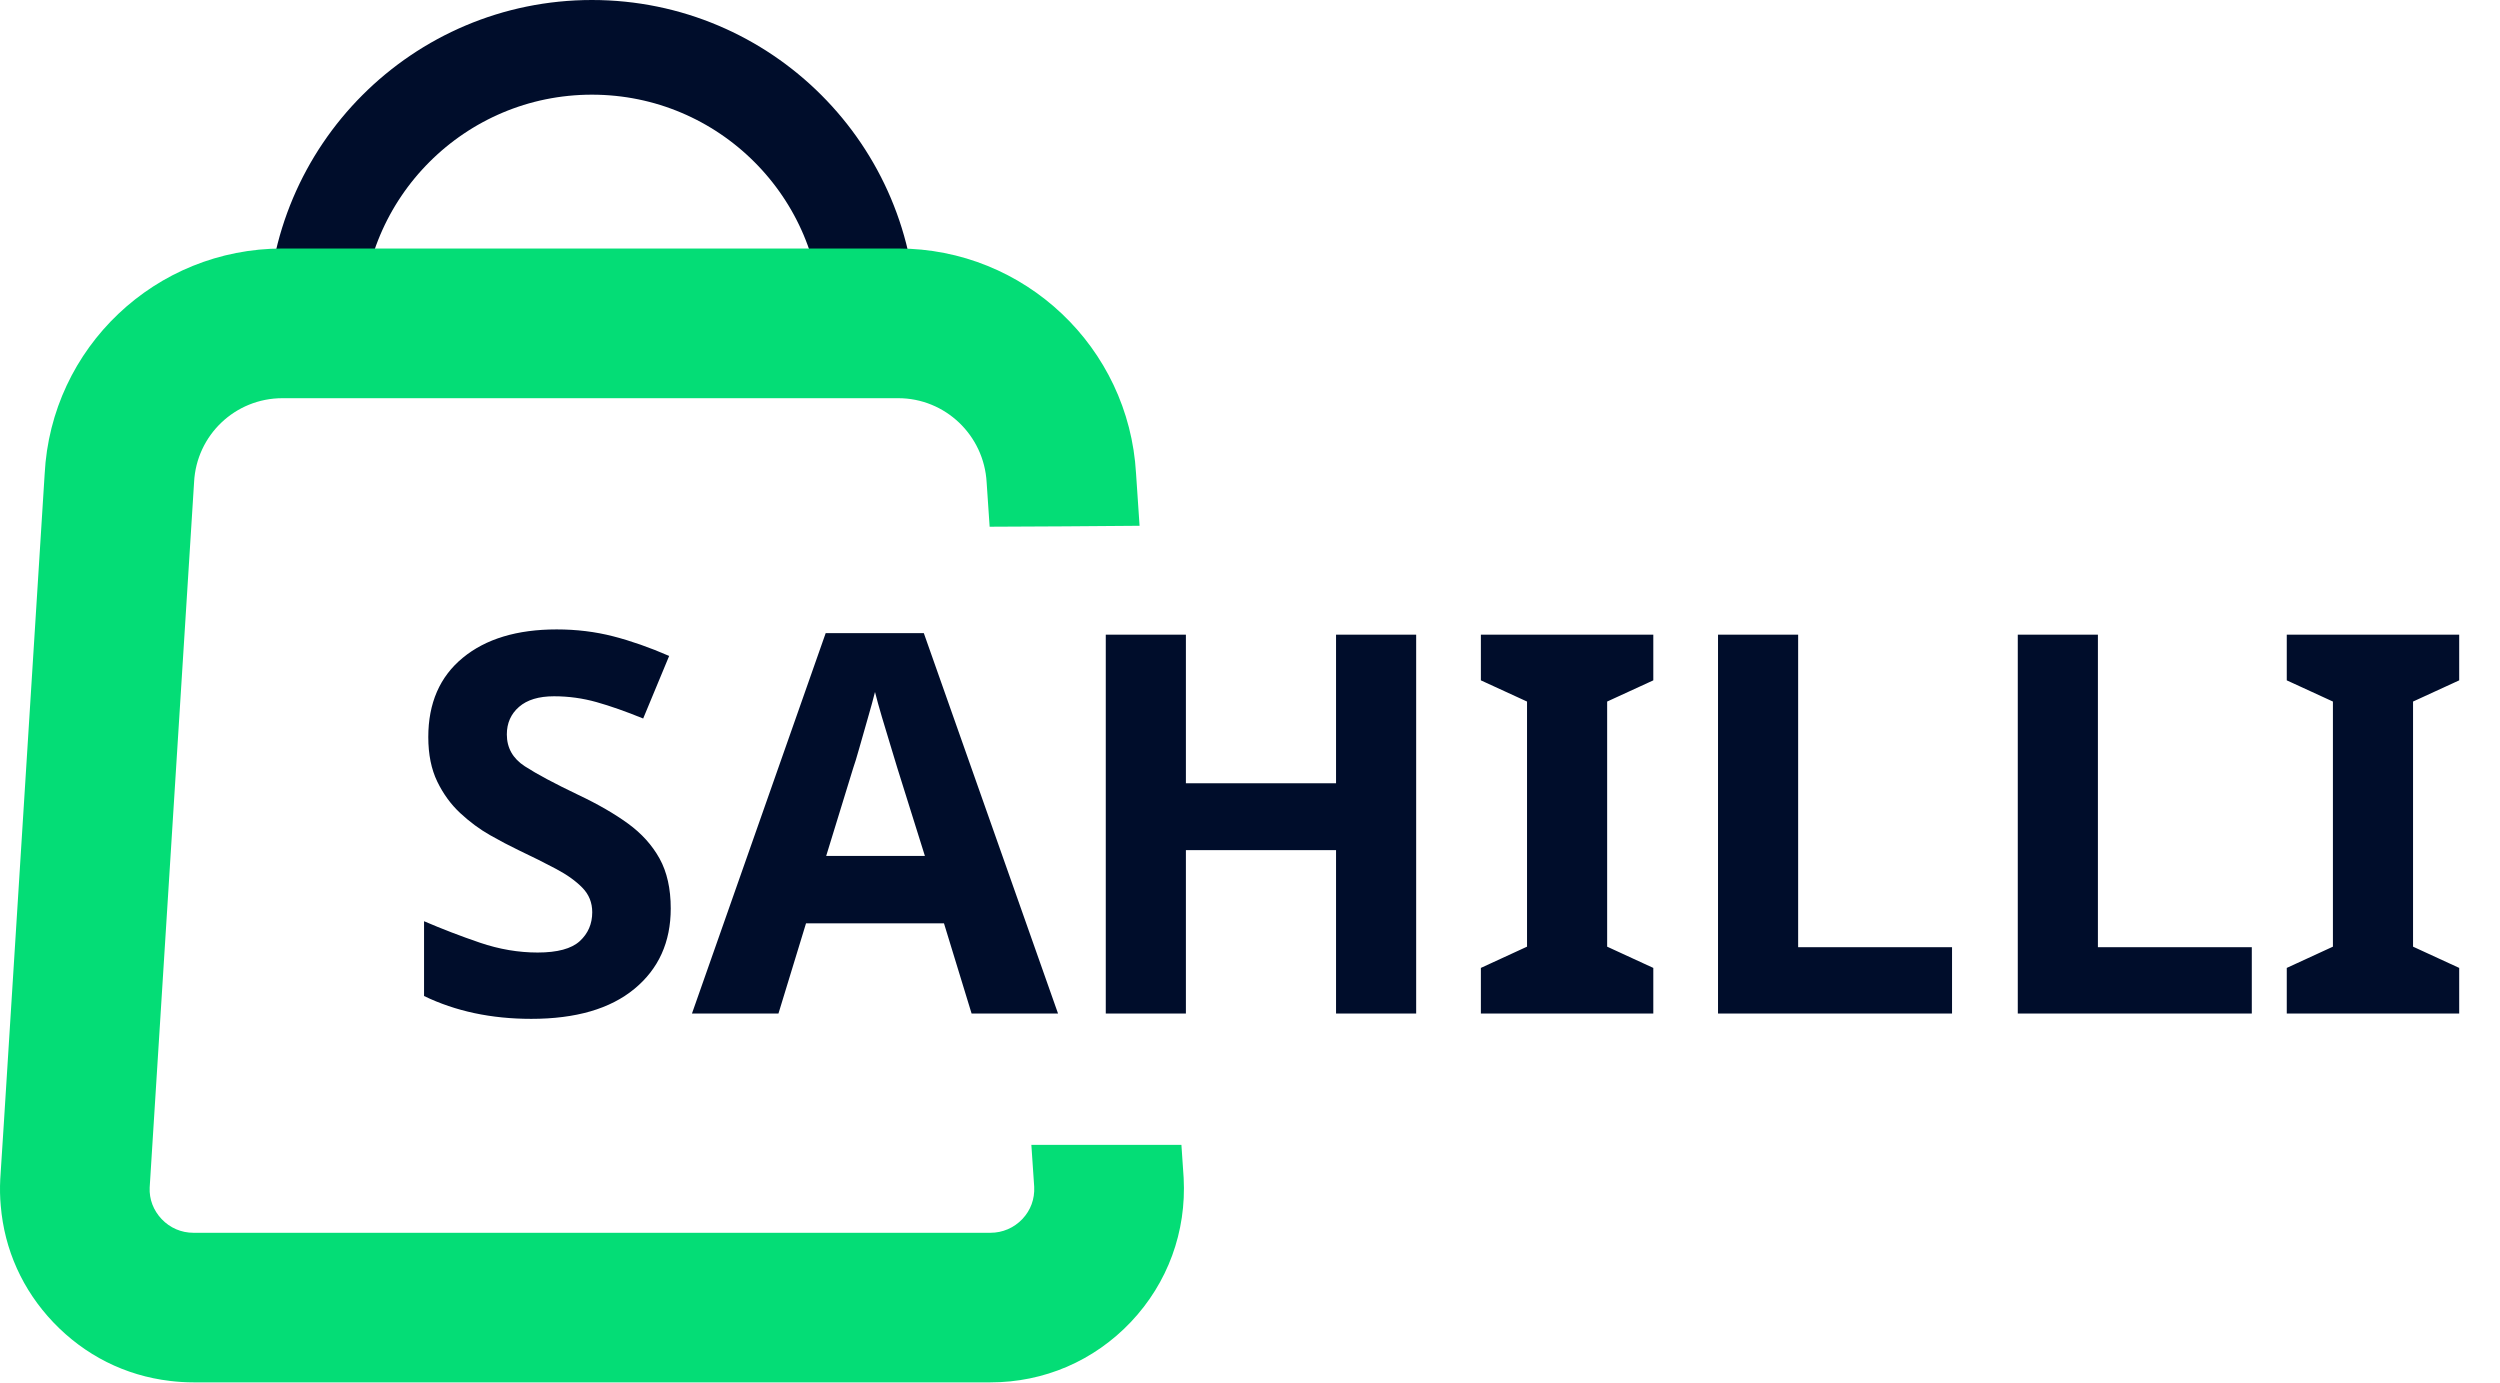
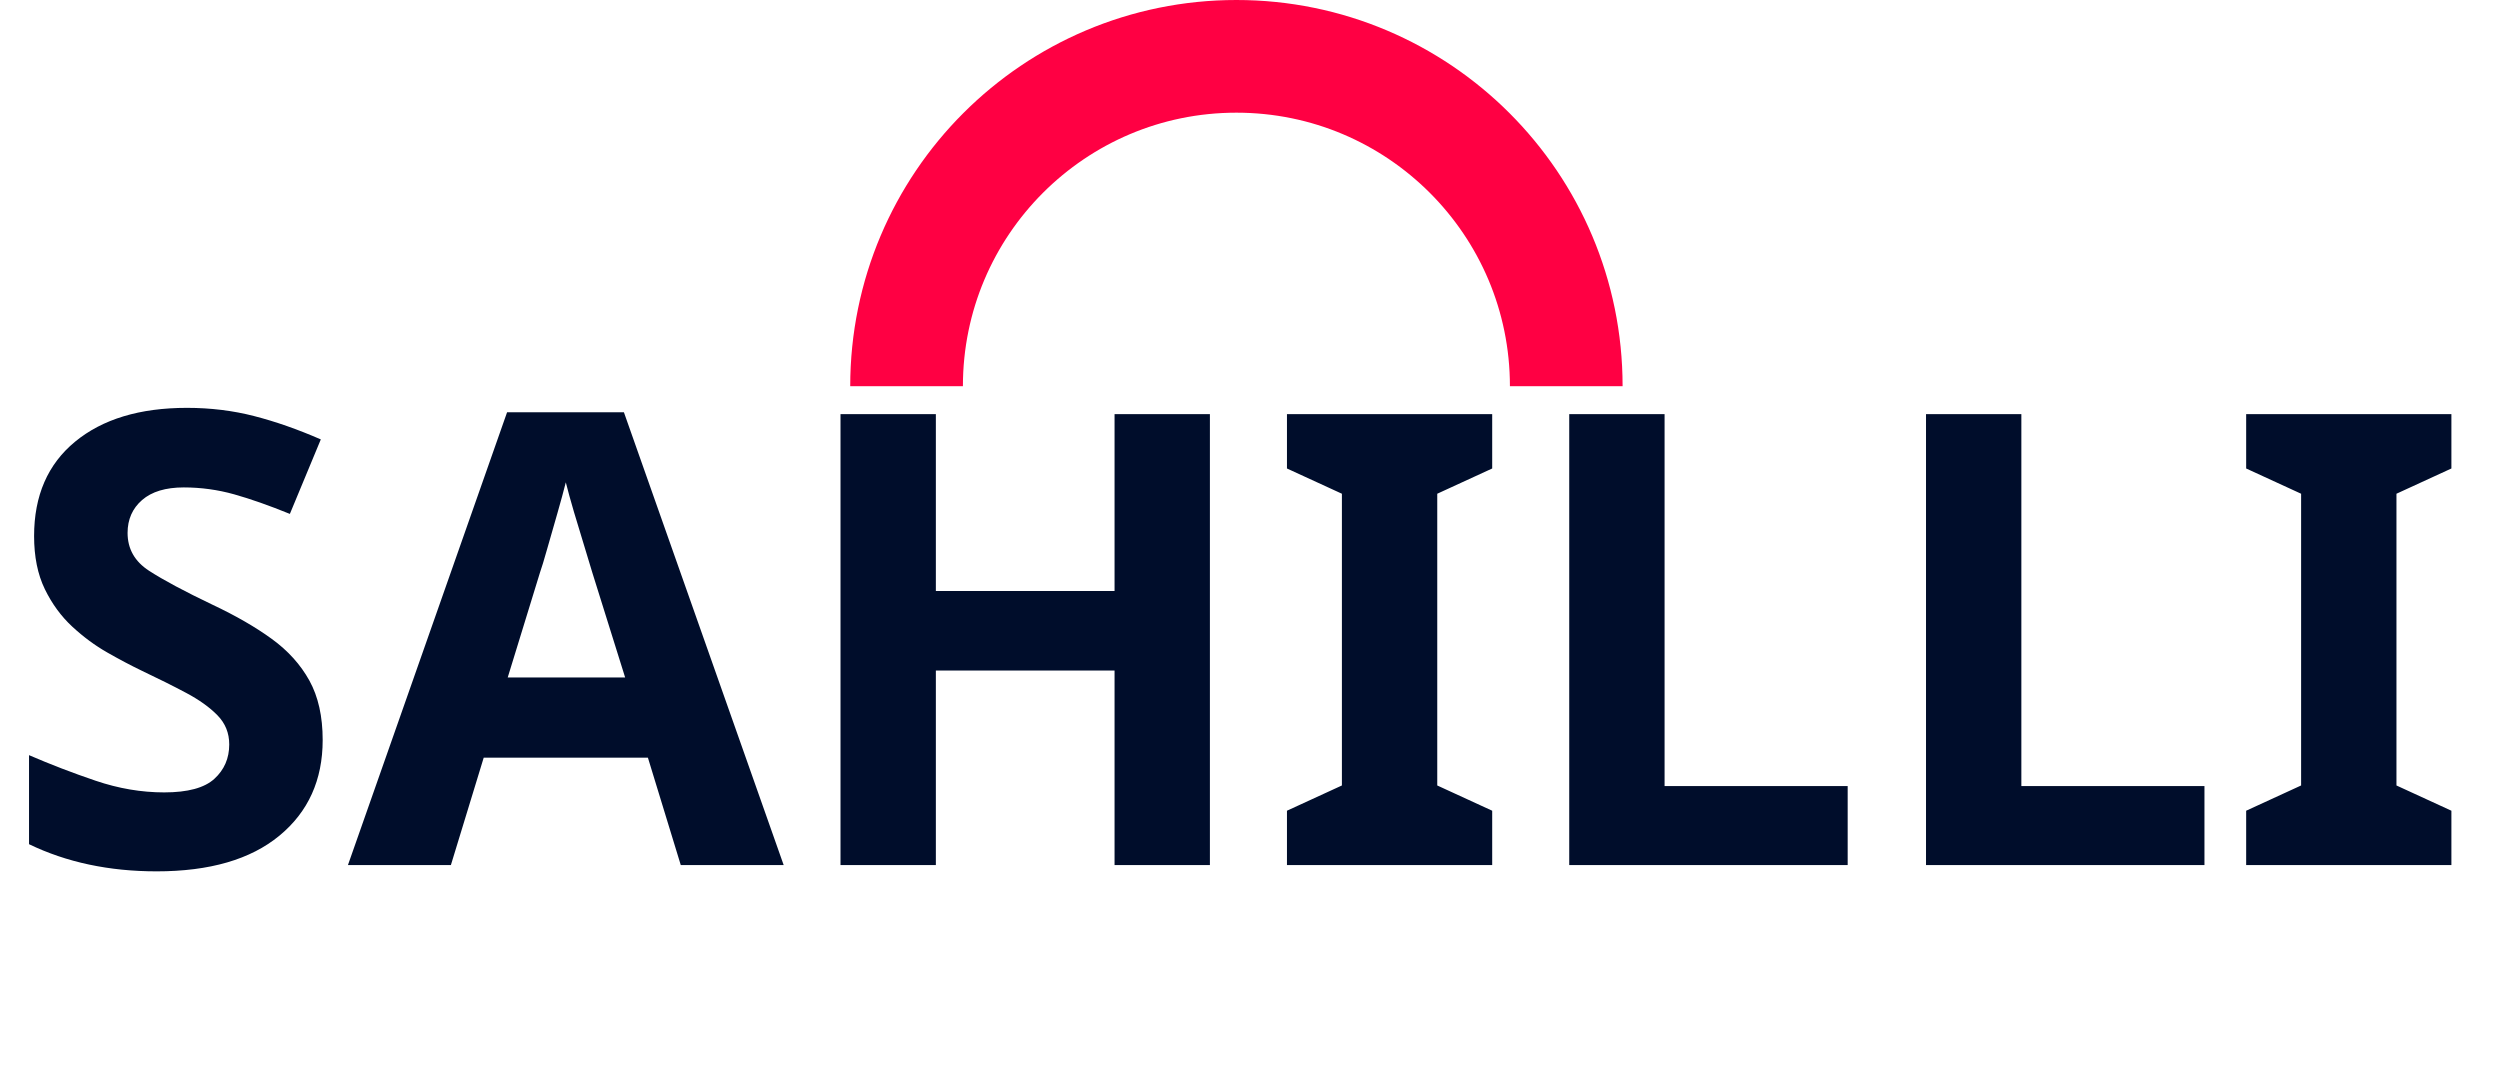
- <svg xmlns="http://www.w3.org/2000/svg" id="Layer_2" data-name="Layer 2" viewBox="0 0 792.21 438.05">
+ <svg xmlns="http://www.w3.org/2000/svg" id="Layer_2" data-name="Layer 2" viewBox="0 0 816.9 350.13">
  <defs>
    <style>
      .cls-1 {
-         fill: none;
-         stroke: #000d2b;
-         stroke-miterlimit: 10;
-         stroke-width: 30px;
+         fill: #000d2b;
+         font-family: Chillax-Bold, Chillax;
+         font-size: 206.34px;
+         font-weight: 700;
      }

      .cls-2 {
-         fill: #000d2b;
-         font-family: Chillax-Bold, Chillax;
-         font-size: 168.12px;
-         font-weight: 700;
-       }
- 
-       .cls-3 {
-         fill: #04dd76;
+         fill: none;
+         stroke: #ff0043;
+         stroke-miterlimit: 10;
+         stroke-width: 36.82px;
      }
    </style>
  </defs>
  <g id="Logo">
-     <path class="cls-1" d="m99.76,102.81c0-48.5,39.32-87.81,87.81-87.81s87.81,39.32,87.81,87.81" />
-     <path class="cls-3" d="m374.37,362.78h-47.55l.9,13.28c.19,3.9-1.11,7.44-3.74,10.23-2.67,2.81-6.27,4.36-10.13,4.36H61.29c-3.83,0-7.4-1.54-10.05-4.32-2.64-2.78-3.99-6.34-3.81-10.03l.93-14.8,13.14-208.68c.74-14.94,13.04-26.64,28.01-26.64h195.12c14.88,0,27.19,11.72,28.02,26.68l.95,14.05c15.84-.06,31.68-.15,47.51-.3l-1.12-16.61c-2.27-39.96-35.36-71.25-75.36-71.25H89.51c-40.22,0-73.31,31.39-75.36,71.47L1.22,355.91l-1.14,17.76c-.15,2.92-.09,5.75.16,8.42,1.16,13.94,6.92,26.7,16.64,36.92,9.98,10.47,22.78,16.9,36.96,18.58,2.46.3,4.97.46,7.45.46h252.56c17.01,0,32.82-6.8,44.53-19.16,11.68-12.37,17.61-28.58,16.7-45.64l-.71-10.48Z" />
-     <text class="cls-2" transform="translate(126.64 321.17)">
-       <tspan x="0" y="0">SAHILLI</tspan>
-     </text>
+     <g>
+       <path class="cls-2" d="m296.23,126.19c0-59.53,48.26-107.78,107.78-107.78s107.78,48.26,107.78,107.78" />
+       <text class="cls-1" transform="translate(0 282.66)">
+         <tspan x="0" y="0">SAHILLI</tspan>
+       </text>
+     </g>
  </g>
</svg>
